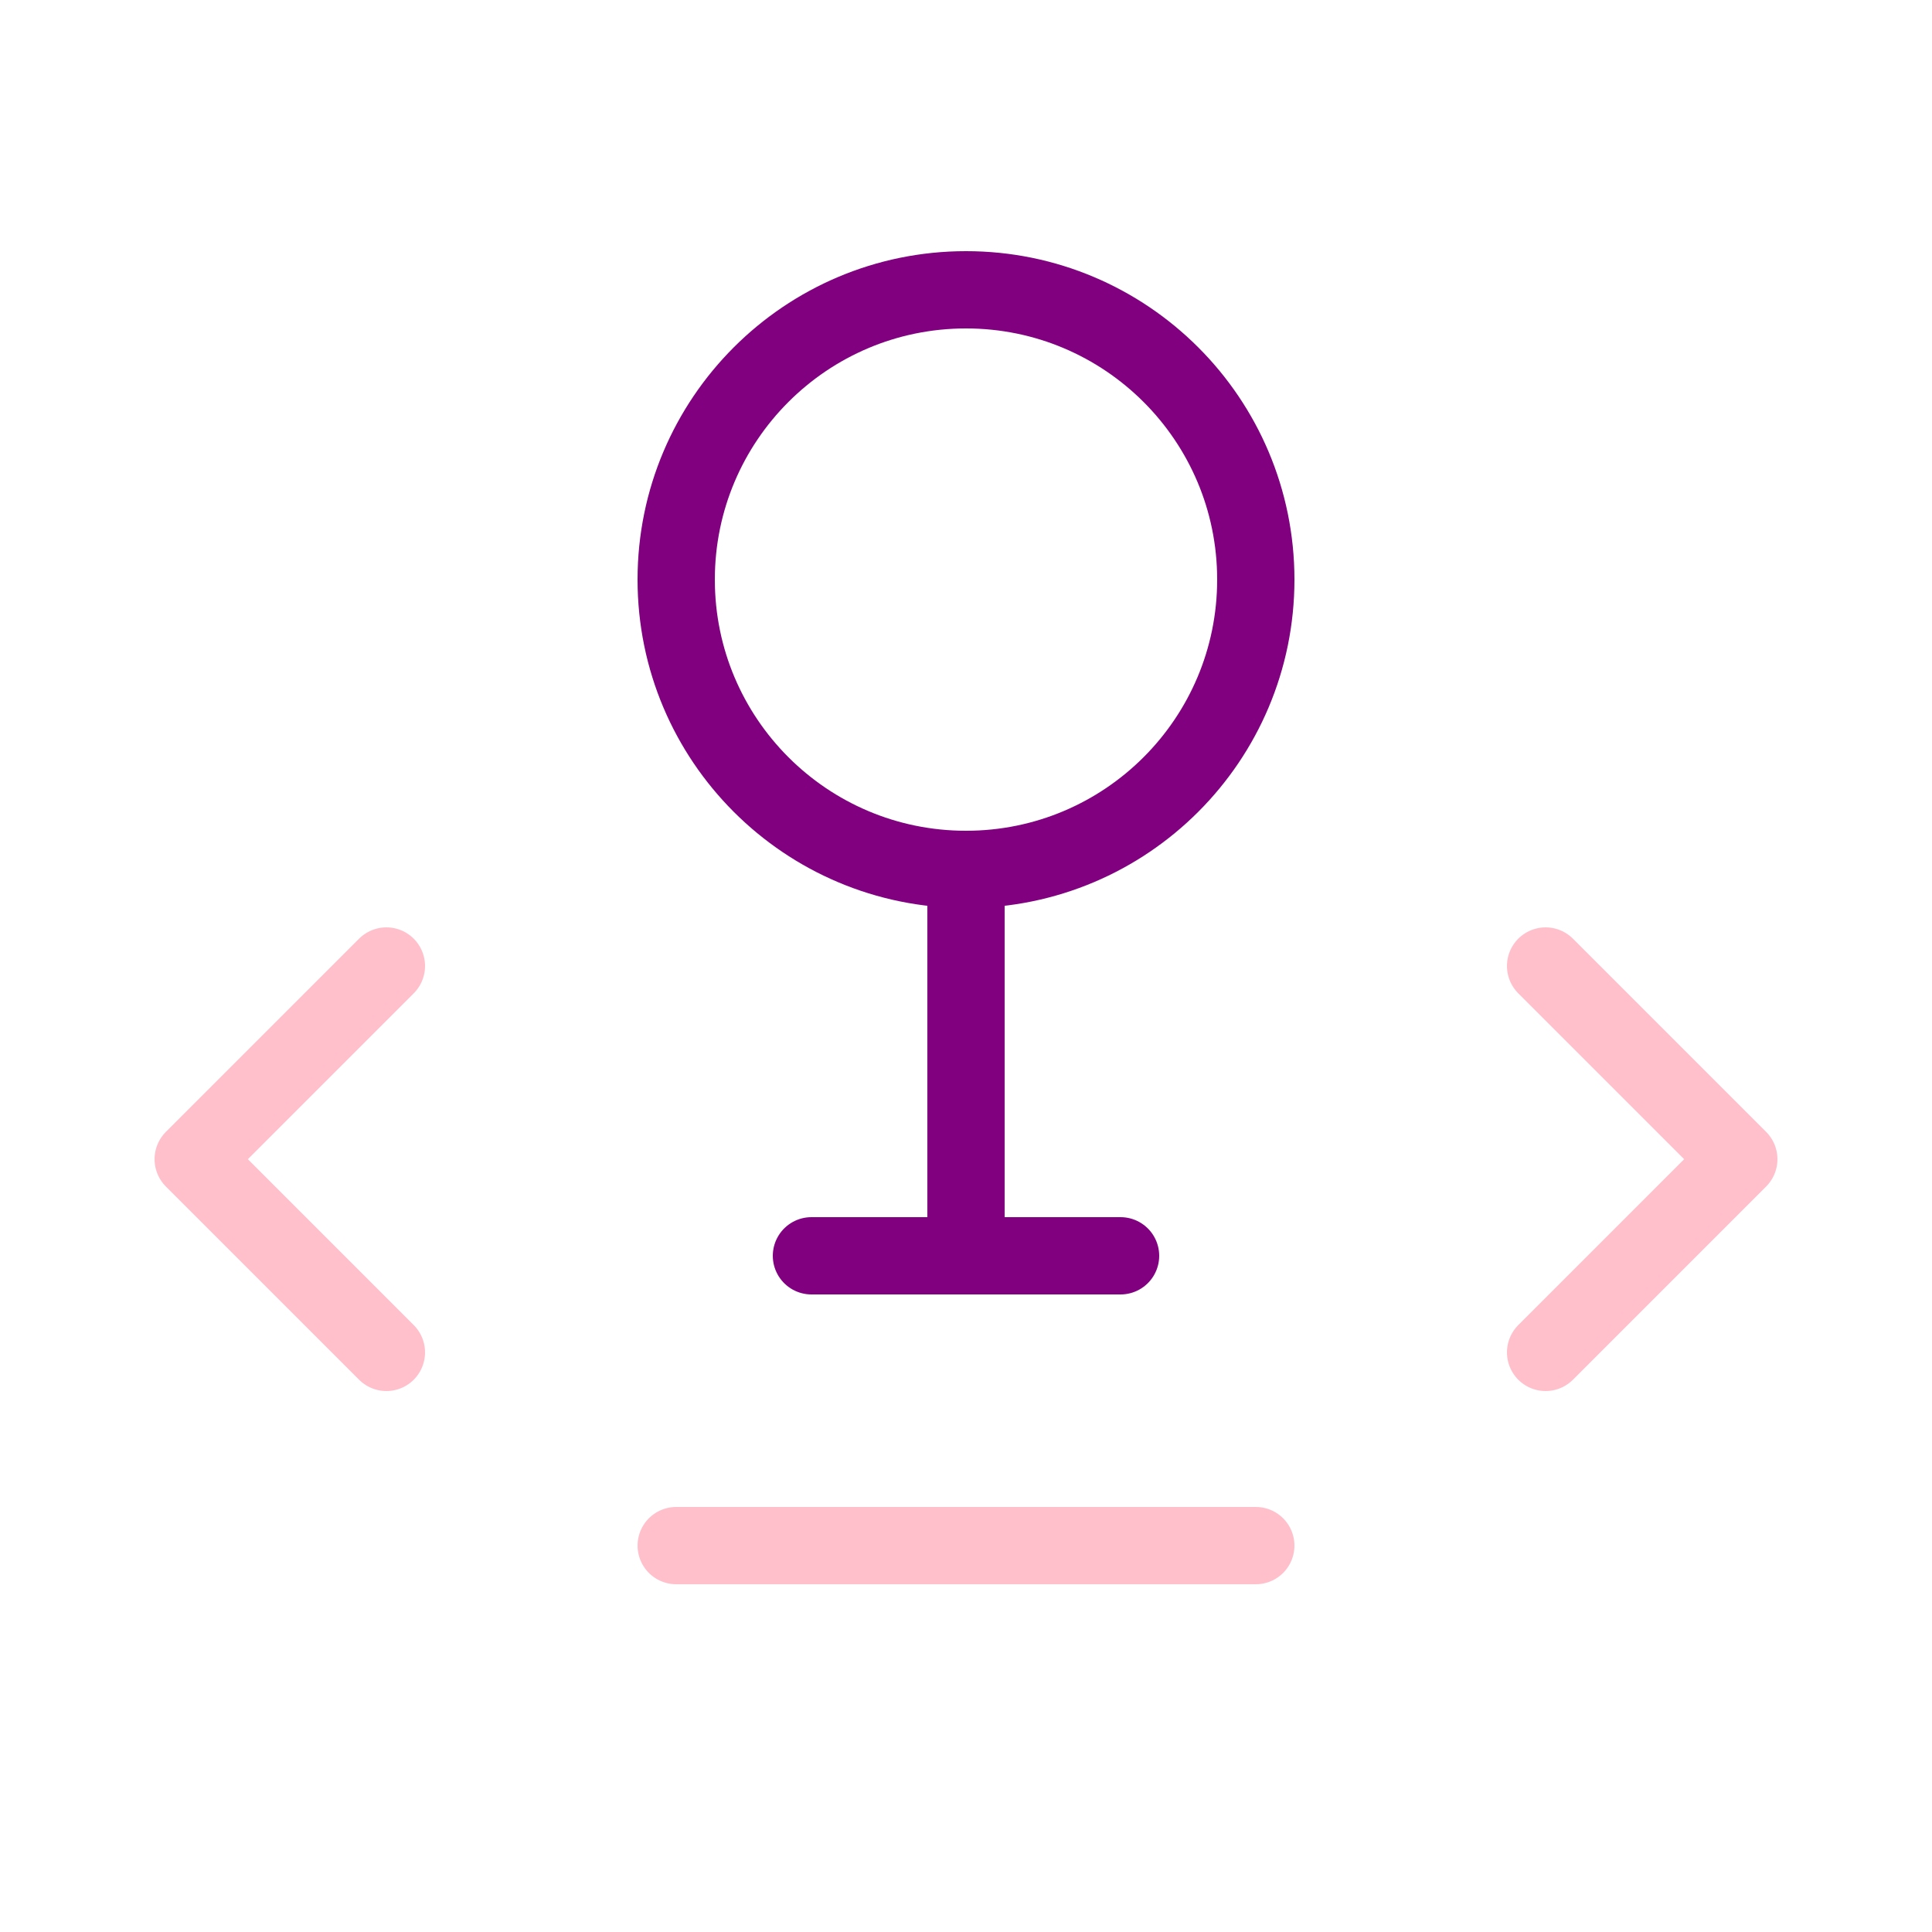
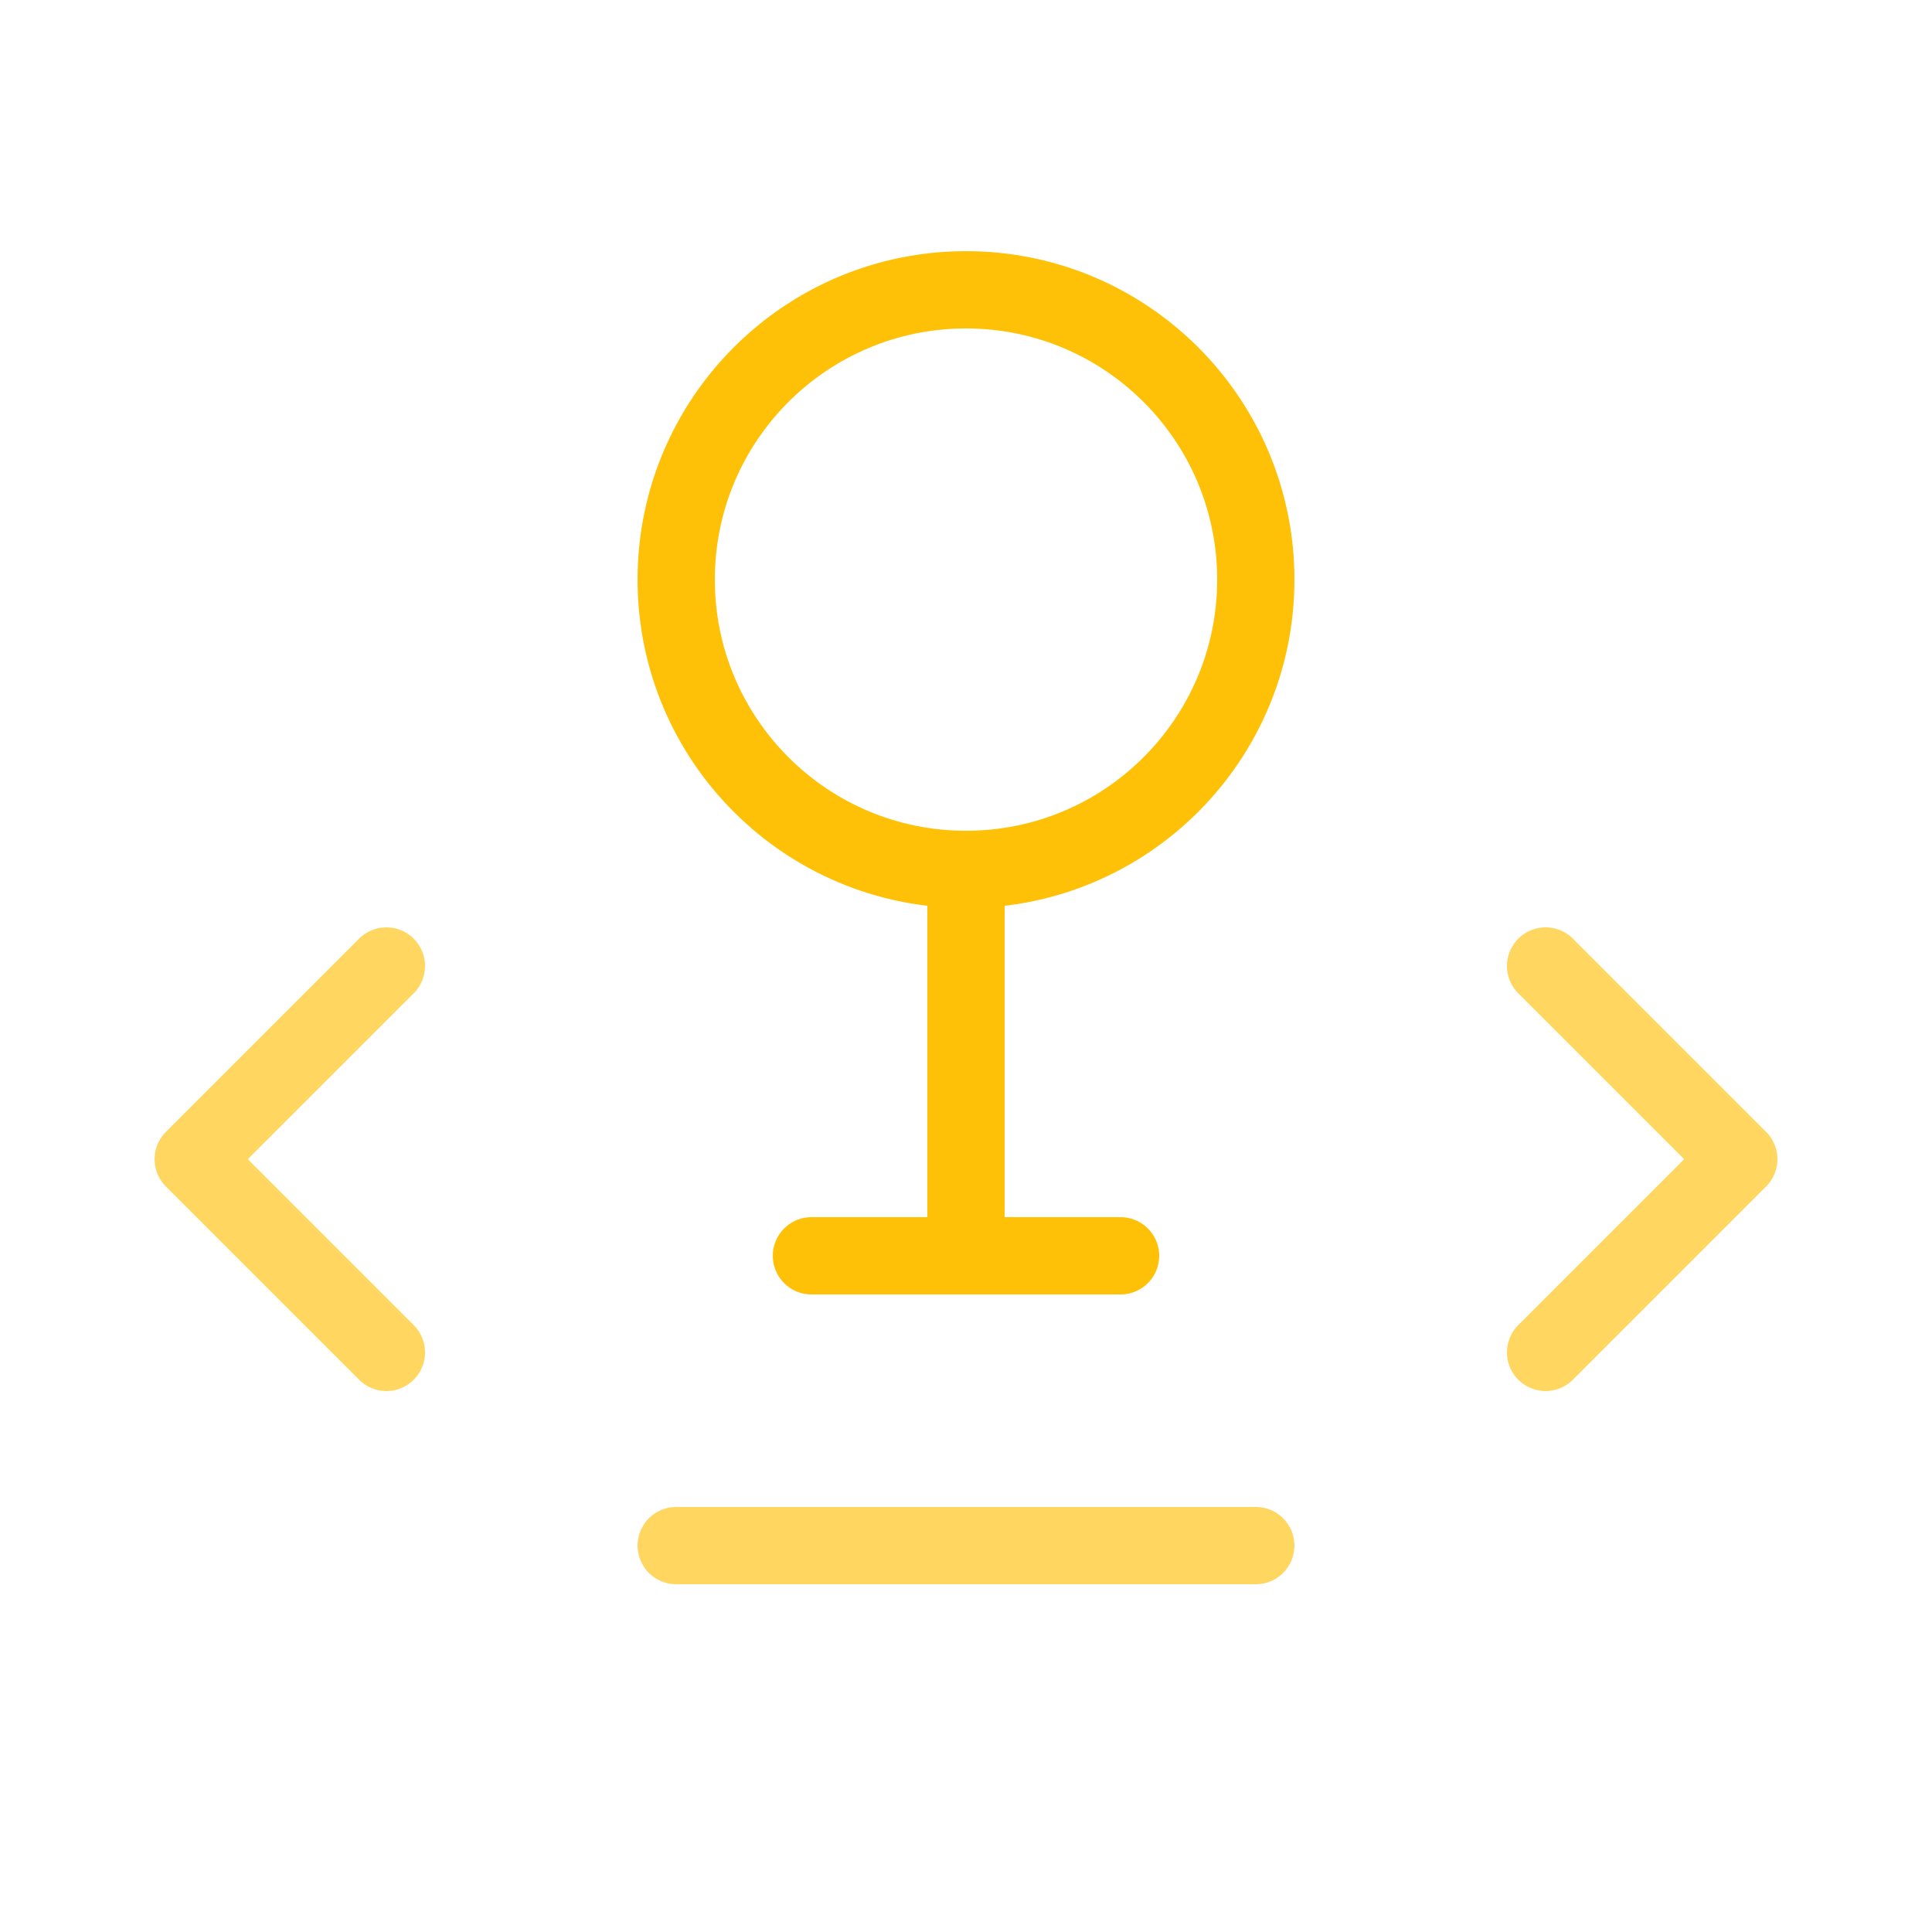
<svg xmlns="http://www.w3.org/2000/svg" width="100" height="100" viewBox="0 0 100 100" fill="none" stroke="currentColor" stroke-width="4" stroke-linecap="round" stroke-linejoin="round">
-   <circle cx="50" cy="30" r="15" stroke="purple" />
-   <line x1="50" y1="45" x2="50" y2="65" stroke="purple" />
-   <line x1="42" y1="65" x2="58" y2="65" stroke="purple" />
-   <polyline points="20,50 10,60 20,70" stroke="pink" />
-   <polyline points="80,50 90,60 80,70" stroke="pink" />
-   <line x1="35" y1="80" x2="65" y2="80" stroke="pink" />
+   <circle cx="50" cy="30" r="15" stroke="#ffc107" />
+   <line x1="50" y1="45" x2="50" y2="65" stroke="#ffc107" />
+   <line x1="42" y1="65" x2="58" y2="65" stroke="#ffc107" />
+   <polyline points="20,50 10,60 20,70" stroke="#ffd760" />
+   <polyline points="80,50 90,60 80,70" stroke="#ffd760" />
+   <line x1="35" y1="80" x2="65" y2="80" stroke="#ffd760" />
</svg>
